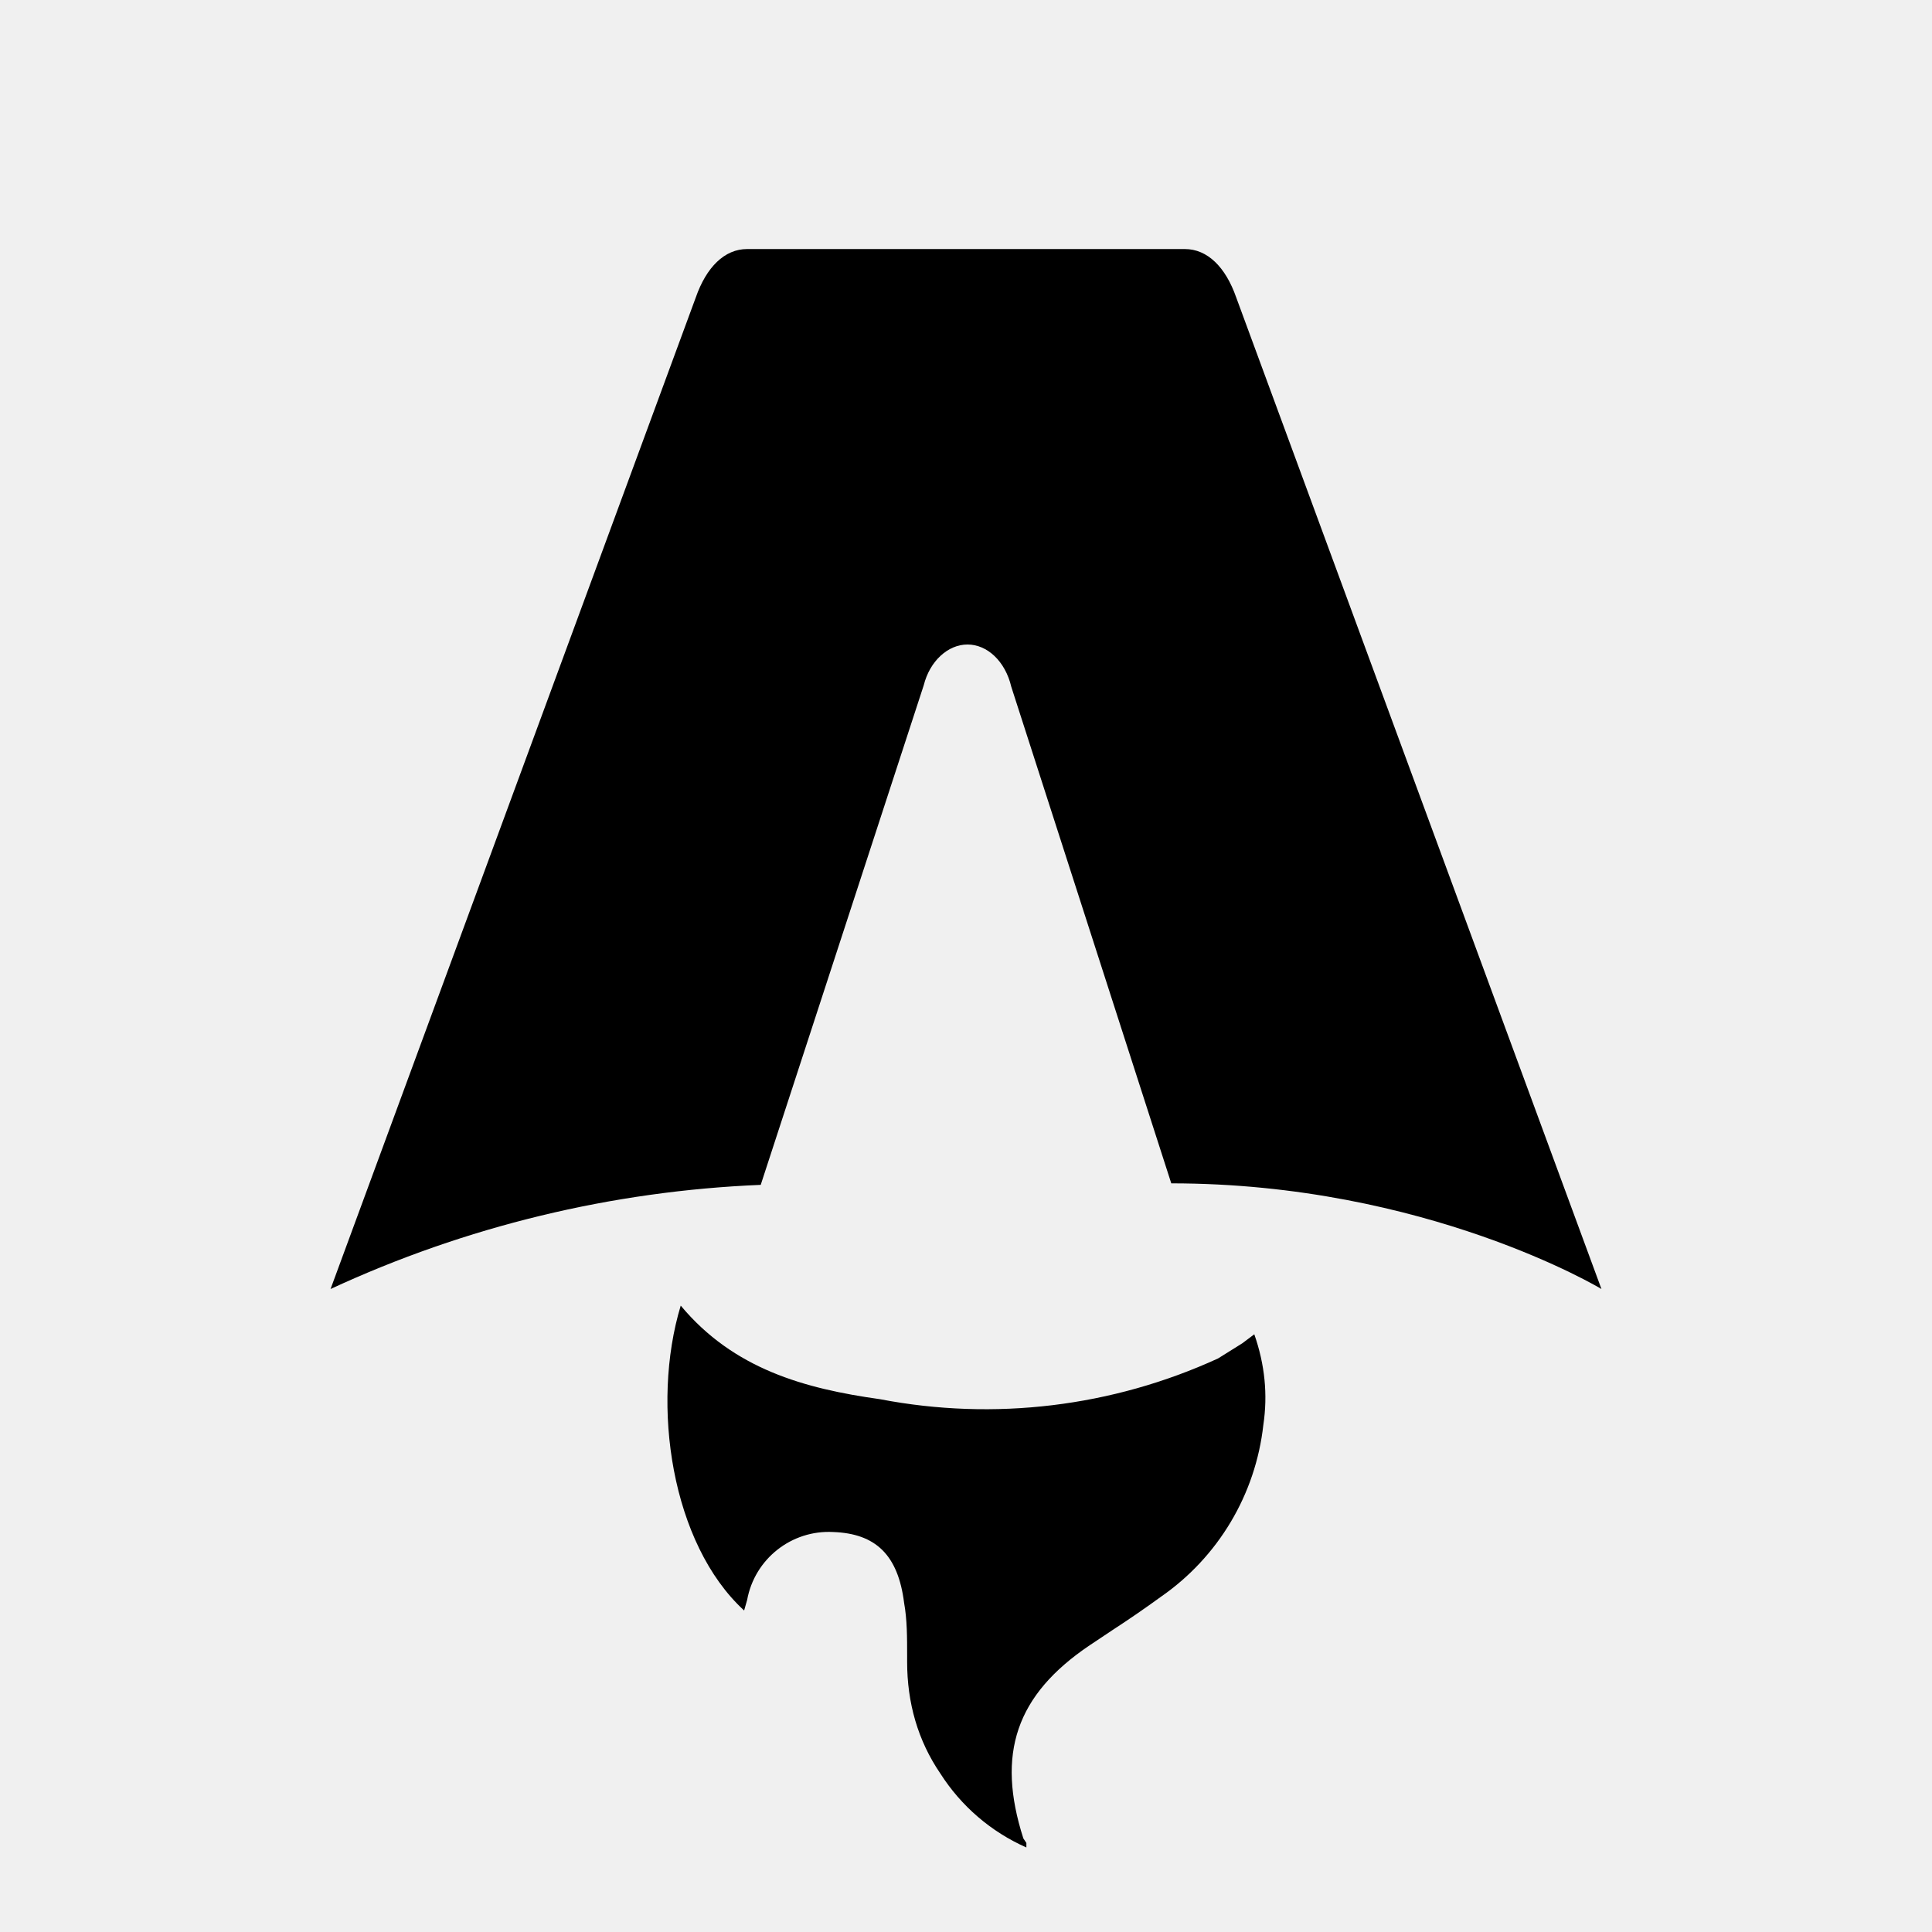
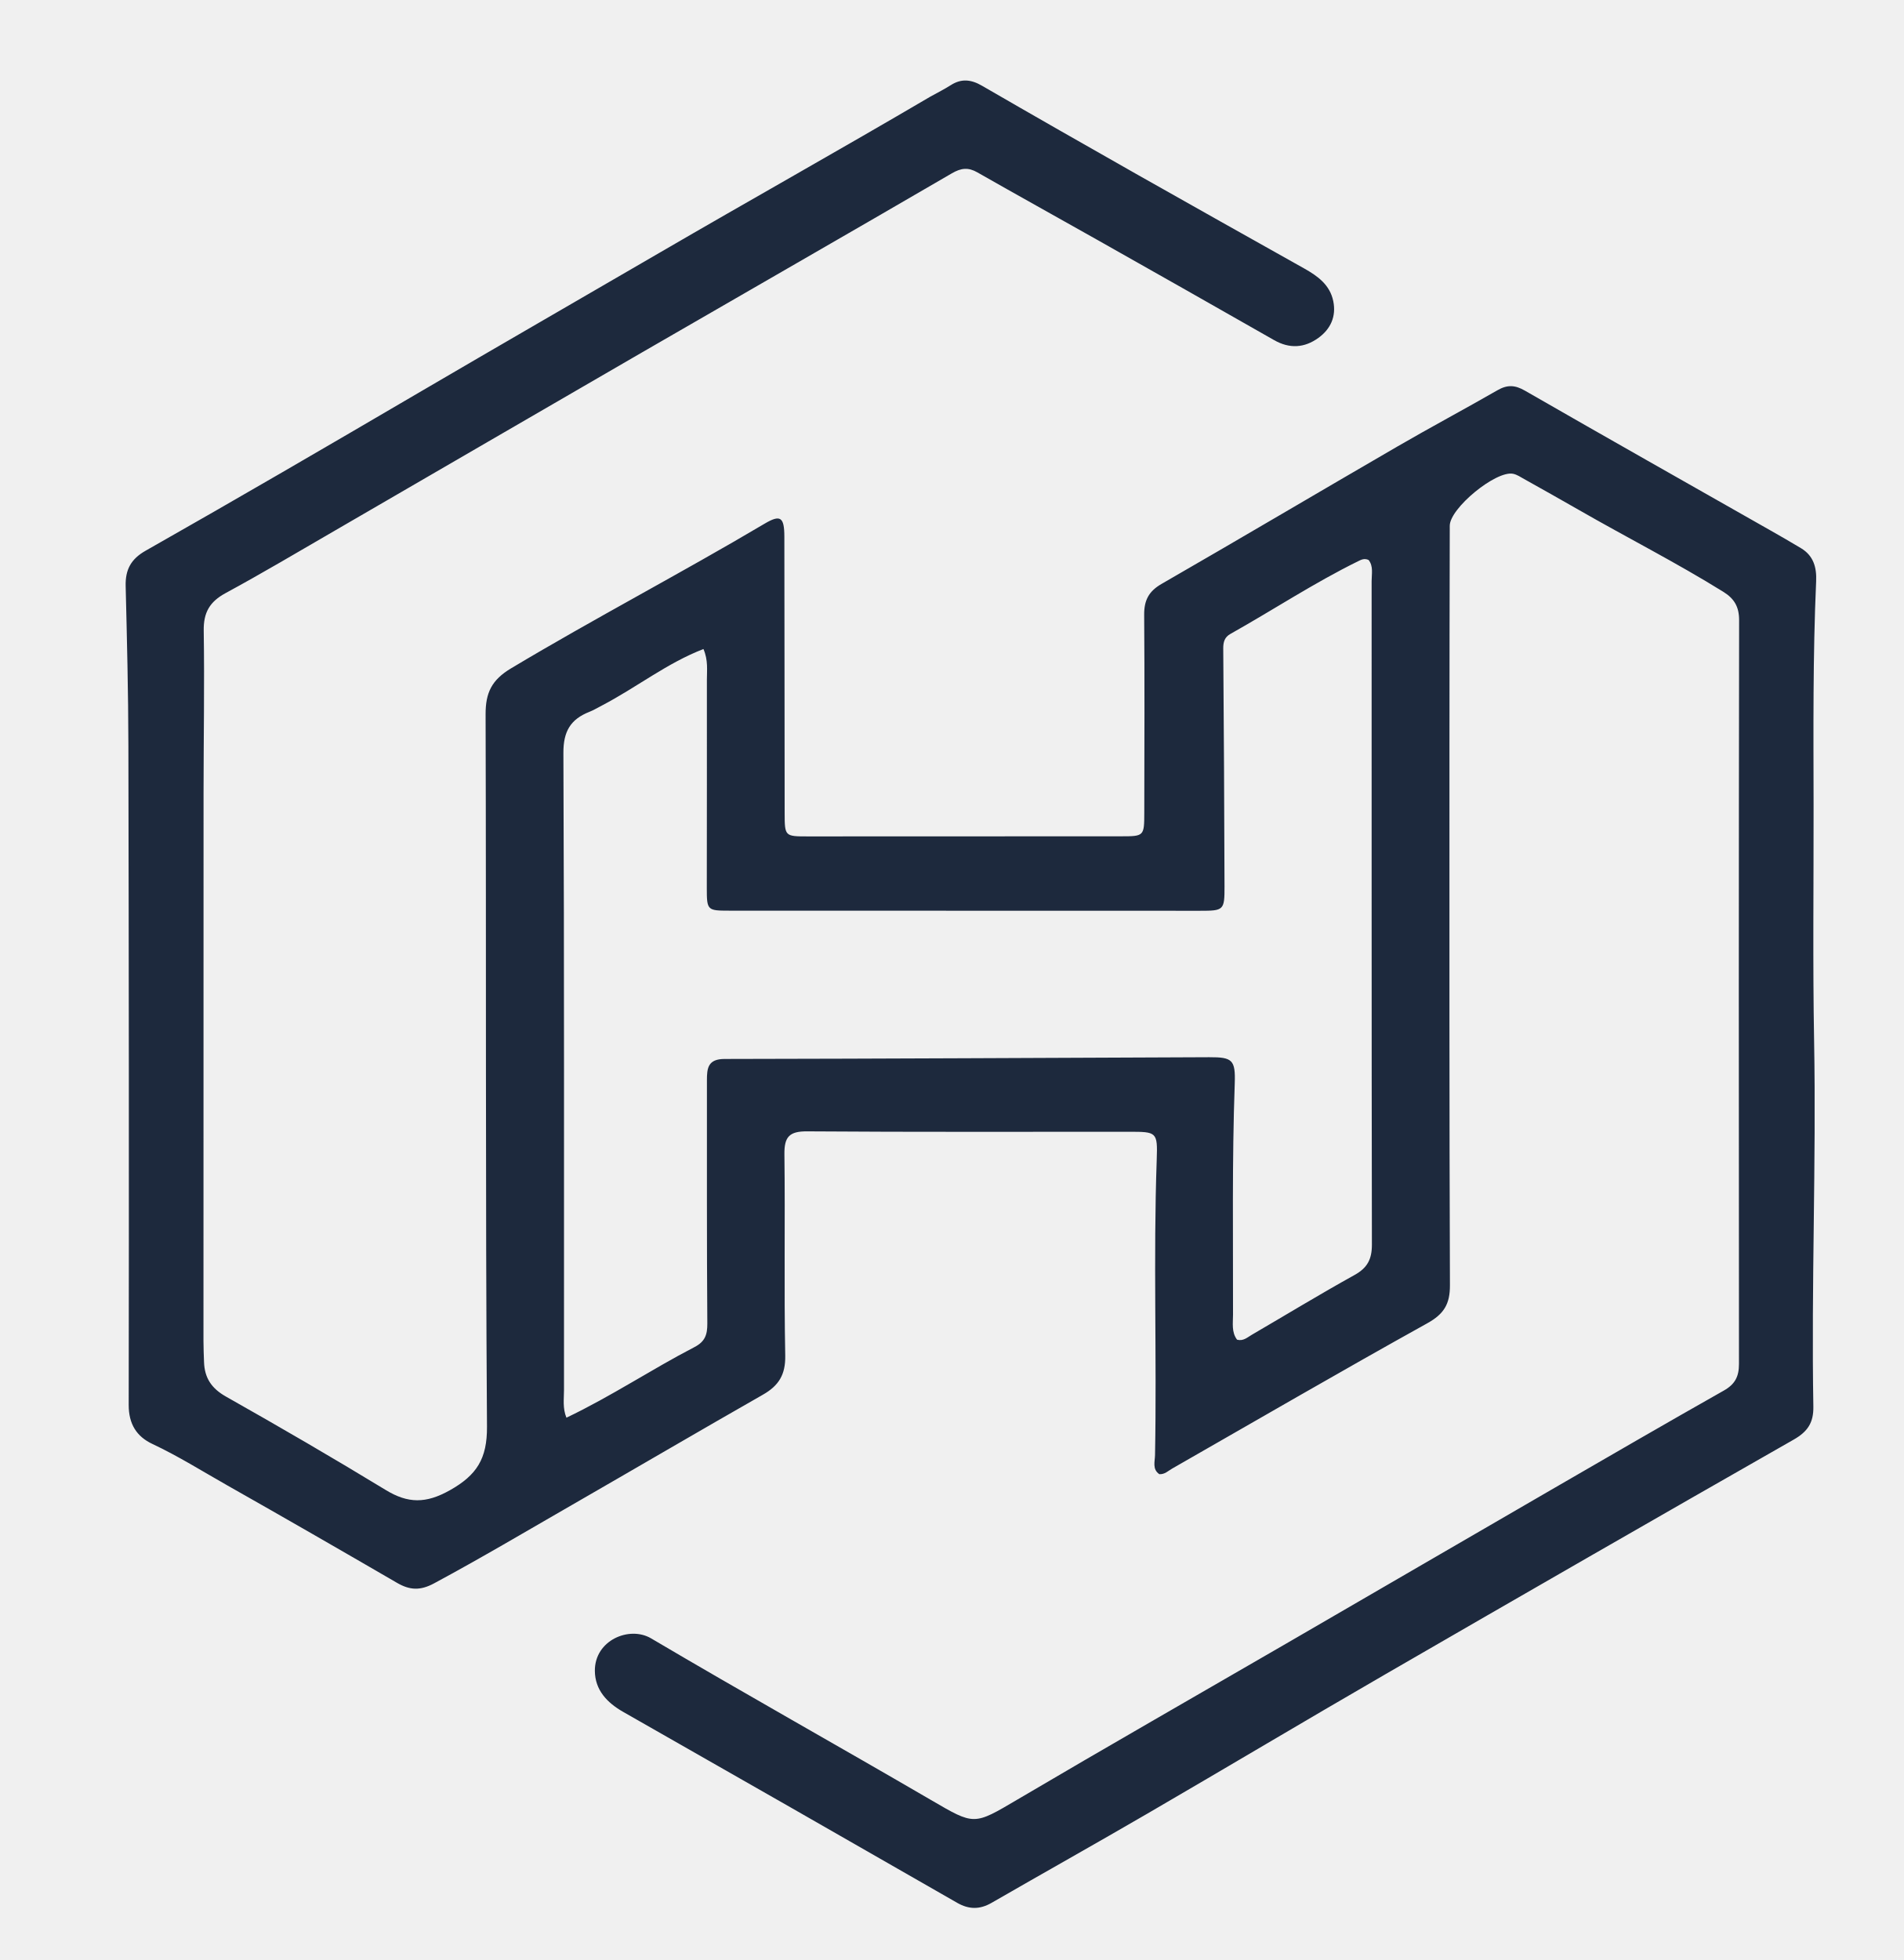
- <svg xmlns="http://www.w3.org/2000/svg" fill="none" viewBox="0 0 128 128">
-   <path d="M50.4 78.5a75.1 75.1 0 0 0-28.5 6.9l24.2-65.7c.7-2 1.9-3.2 3.4-3.2h29c1.5 0 2.7 1.2 3.4 3.2l24.2 65.7s-11.6-7-28.5-7L67 45.5c-.4-1.7-1.6-2.8-2.9-2.8-1.3 0-2.5 1.1-2.9 2.7L50.4 78.5Zm-1.1 28.2Zm-4.2-20.2c-2 6.6-.6 15.8 4.2 20.2a17.5 17.5 0 0 1 .2-.7 5.5 5.5 0 0 1 5.7-4.5c2.8.1 4.3 1.5 4.7 4.7.2 1.1.2 2.3.2 3.5v.4c0 2.7.7 5.2 2.2 7.4a13 13 0 0 0 5.7 4.9v-.3l-.2-.3c-1.8-5.6-.5-9.5 4.4-12.8l1.5-1a73 73 0 0 0 3.2-2.2 16 16 0 0 0 6.8-11.4c.3-2 .1-4-.6-6l-.8.6-1.6 1a37 37 0 0 1-22.4 2.7c-5-.7-9.7-2-13.2-6.2Z" />
-   <style>
-         path { fill: #000; }
-         @media (prefers-color-scheme: dark) {
-             path { fill: #FFF; }
-         }
-     </style>
+ <svg xmlns="http://www.w3.org/2000/svg" version="1.1" id="Layer_1" x="0px" y="0px" width="100%" viewBox="0 0 544 560" enable-background="new 0 0 544 560" xml:space="preserve">
+   <path fill="#1d293d" opacity="1" stroke="none" d=" M265.736,27.682   C267.952,26.452 269.895,25.477 271.719,24.316   C274.751,22.387 277.531,22.709 280.591,24.48   C295.426,33.066 310.316,41.56 325.231,50.008   C341.016,58.949 356.848,67.81 372.668,76.689   C376.536,78.86 380.052,81.377 381.004,86.054   C381.893,90.42 380.239,94.023 376.748,96.545   C372.777,99.413 368.53,99.707 364.094,97.176   C347.178,87.521 330.221,77.938 313.26,68.36   C301.956,61.976 290.593,55.694 279.317,49.26   C276.686,47.758 274.668,47.972 271.995,49.529   C242.502,66.7 212.892,83.669 183.35,100.756   C154.098,117.676 124.894,134.679 95.656,151.624   C85.286,157.634 74.974,163.757 64.443,169.473   C59.934,171.92 58.139,174.991 58.218,180.162   C58.455,195.657 58.175,211.159 58.167,226.659   C58.141,278.825 58.143,330.992 58.145,383.158   C58.145,385.157 58.237,387.156 58.304,389.154   C58.455,393.663 60.418,396.678 64.551,399.011   C79.914,407.685 95.178,416.55 110.247,425.725   C116.604,429.596 121.724,429.613 128.504,425.816   C136.253,421.478 139.228,416.776 139.164,407.609   C138.697,339.779 138.969,271.944 138.766,204.111   C138.748,197.909 140.511,194.267 146.044,190.956   C169.912,176.674 194.572,163.799 218.494,149.624   C223.013,146.947 224.129,147.728 224.141,153.304   C224.196,179.635 224.183,205.967 224.225,232.299   C224.236,238.97 224.289,238.975 230.885,238.974   C260.718,238.969 290.552,238.969 320.385,238.945   C326.938,238.94 326.984,238.898 326.996,232.164   C327.029,213.331 327.108,194.497 326.964,175.665   C326.932,171.532 328.252,168.952 331.938,166.829   C354.437,153.875 376.777,140.648 399.236,127.624   C408.731,122.118 418.424,116.952 427.943,111.486   C430.715,109.894 432.906,109.968 435.746,111.601   C459.125,125.042 482.611,138.3 506.059,151.622   C508.948,153.263 511.829,154.92 514.675,156.633   C518.248,158.784 519.166,162.138 518.99,166.076   C518.04,187.39 518.226,208.719 518.258,230.045   C518.291,252.511 518.004,274.982 518.408,297.441   C519.035,332.263 517.59,367.073 518.193,401.887   C518.273,406.492 516.555,409.046 512.553,411.328   C473.51,433.59 434.55,456 395.645,478.502   C373.028,491.584 350.588,504.973 328.002,518.107   C313.182,526.726 298.223,535.105 283.369,543.664   C279.996,545.608 276.905,545.599 273.511,543.653   C241.742,525.43 209.95,507.244 178.117,489.131   C173.429,486.464 170.043,482.839 169.991,477.412   C169.908,468.619 179.872,464.454 186.057,468.106   C212.573,483.759 239.456,498.79 266.061,514.295   C278.532,521.563 278.219,521.539 290.765,514.145   C316.298,499.096 342.034,484.391 367.675,469.526   C392.88,454.914 418.06,440.262 443.271,425.663   C459.69,416.155 476.103,406.637 492.618,397.299   C495.805,395.497 496.939,393.309 496.935,389.714   C496.865,318.881 496.871,248.048 496.978,177.215   C496.984,173.393 495.622,171.054 492.47,169.095   C479.025,160.739 464.907,153.585 451.198,145.705   C446.004,142.72 440.774,139.797 435.548,136.868   C434.537,136.302 433.515,135.605 432.413,135.373   C427.525,134.346 414.301,145.2 414.29,150.217   C414.242,171.55 414.203,192.884 414.202,214.217   C414.2,265.217 414.149,316.217 414.34,367.216   C414.36,372.579 412.654,375.421 407.859,378.083   C383.407,391.656 359.229,405.722 334.948,419.603   C333.818,420.249 332.845,421.287 331.294,421.193   C329.239,419.786 330.031,417.597 330.066,415.74   C330.598,387.593 329.557,359.438 330.551,331.292   C330.829,323.398 330.548,323.365 322.654,323.362   C291.987,323.351 261.32,323.467 230.655,323.244   C225.526,323.207 224.097,324.839 224.158,329.807   C224.393,348.971 224.023,368.143 224.393,387.303   C224.499,392.792 222.517,395.912 218.016,398.48   C199.796,408.872 181.7,419.48 163.521,429.943   C150.397,437.497 137.373,445.22 124.026,452.396   C120.07,454.523 117.073,454.342 113.456,452.242   C97.33,442.879 81.169,433.572 64.941,424.388   C57.853,420.376 50.955,416.034 43.55,412.557   C39.057,410.448 36.77,406.886 36.778,401.406   C36.877,338.574 36.819,275.741 36.689,212.908   C36.658,197.75 36.283,182.59 35.91,167.435   C35.795,162.782 37.402,159.735 41.614,157.347   C67.678,142.567 93.572,127.48 119.423,112.339   C142.379,98.894 165.437,85.614 188.432,72.237   C214.031,57.344 239.88,42.874 265.736,27.682  M172.001,201.583   C170.815,202.188 169.668,202.894 168.435,203.38   C163.069,205.496 160.972,208.926 160.999,215.127   C161.268,275.792 161.146,336.459 161.171,397.125   C161.172,399.678 160.743,402.333 161.866,405.056   C174.706,398.934 186.211,391.22 198.462,384.878   C201.456,383.328 202.152,381.366 202.128,378.121   C201.956,354.956 202.037,331.79 202.015,308.623   C202.012,305.163 202.322,302.567 207.058,302.561   C253.218,302.495 299.377,302.238 345.536,302.062   C352.178,302.036 353.086,302.803 352.844,309.614   C352.063,331.606 352.391,353.602 352.354,375.596   C352.35,378.035 351.885,380.615 353.504,382.766   C355.286,383.251 356.447,382.112 357.702,381.38   C367.484,375.677 377.16,369.785 387.06,364.296   C390.75,362.25 392.048,359.796 392.041,355.589   C391.927,292.423 391.985,229.256 391.961,166.09   C391.96,164.012 392.509,161.764 391.099,159.999   C389.873,159.418 388.926,159.944 388.072,160.364   C375.499,166.546 363.806,174.277 351.608,181.121   C349.964,182.043 349.545,183.403 349.56,185.285   C349.741,207.946 349.857,230.608 349.922,253.27   C349.942,260.094 349.701,260.224 342.869,260.222   C298.036,260.207 253.203,260.194 208.37,260.192   C202.129,260.191 201.977,260.082 201.98,253.755   C201.989,233.922 202.032,214.089 202.004,194.255   C202,191.498 202.406,188.649 201.021,185.439   C190.655,189.427 182.148,196.258 172.001,201.583  z" />
</svg>
